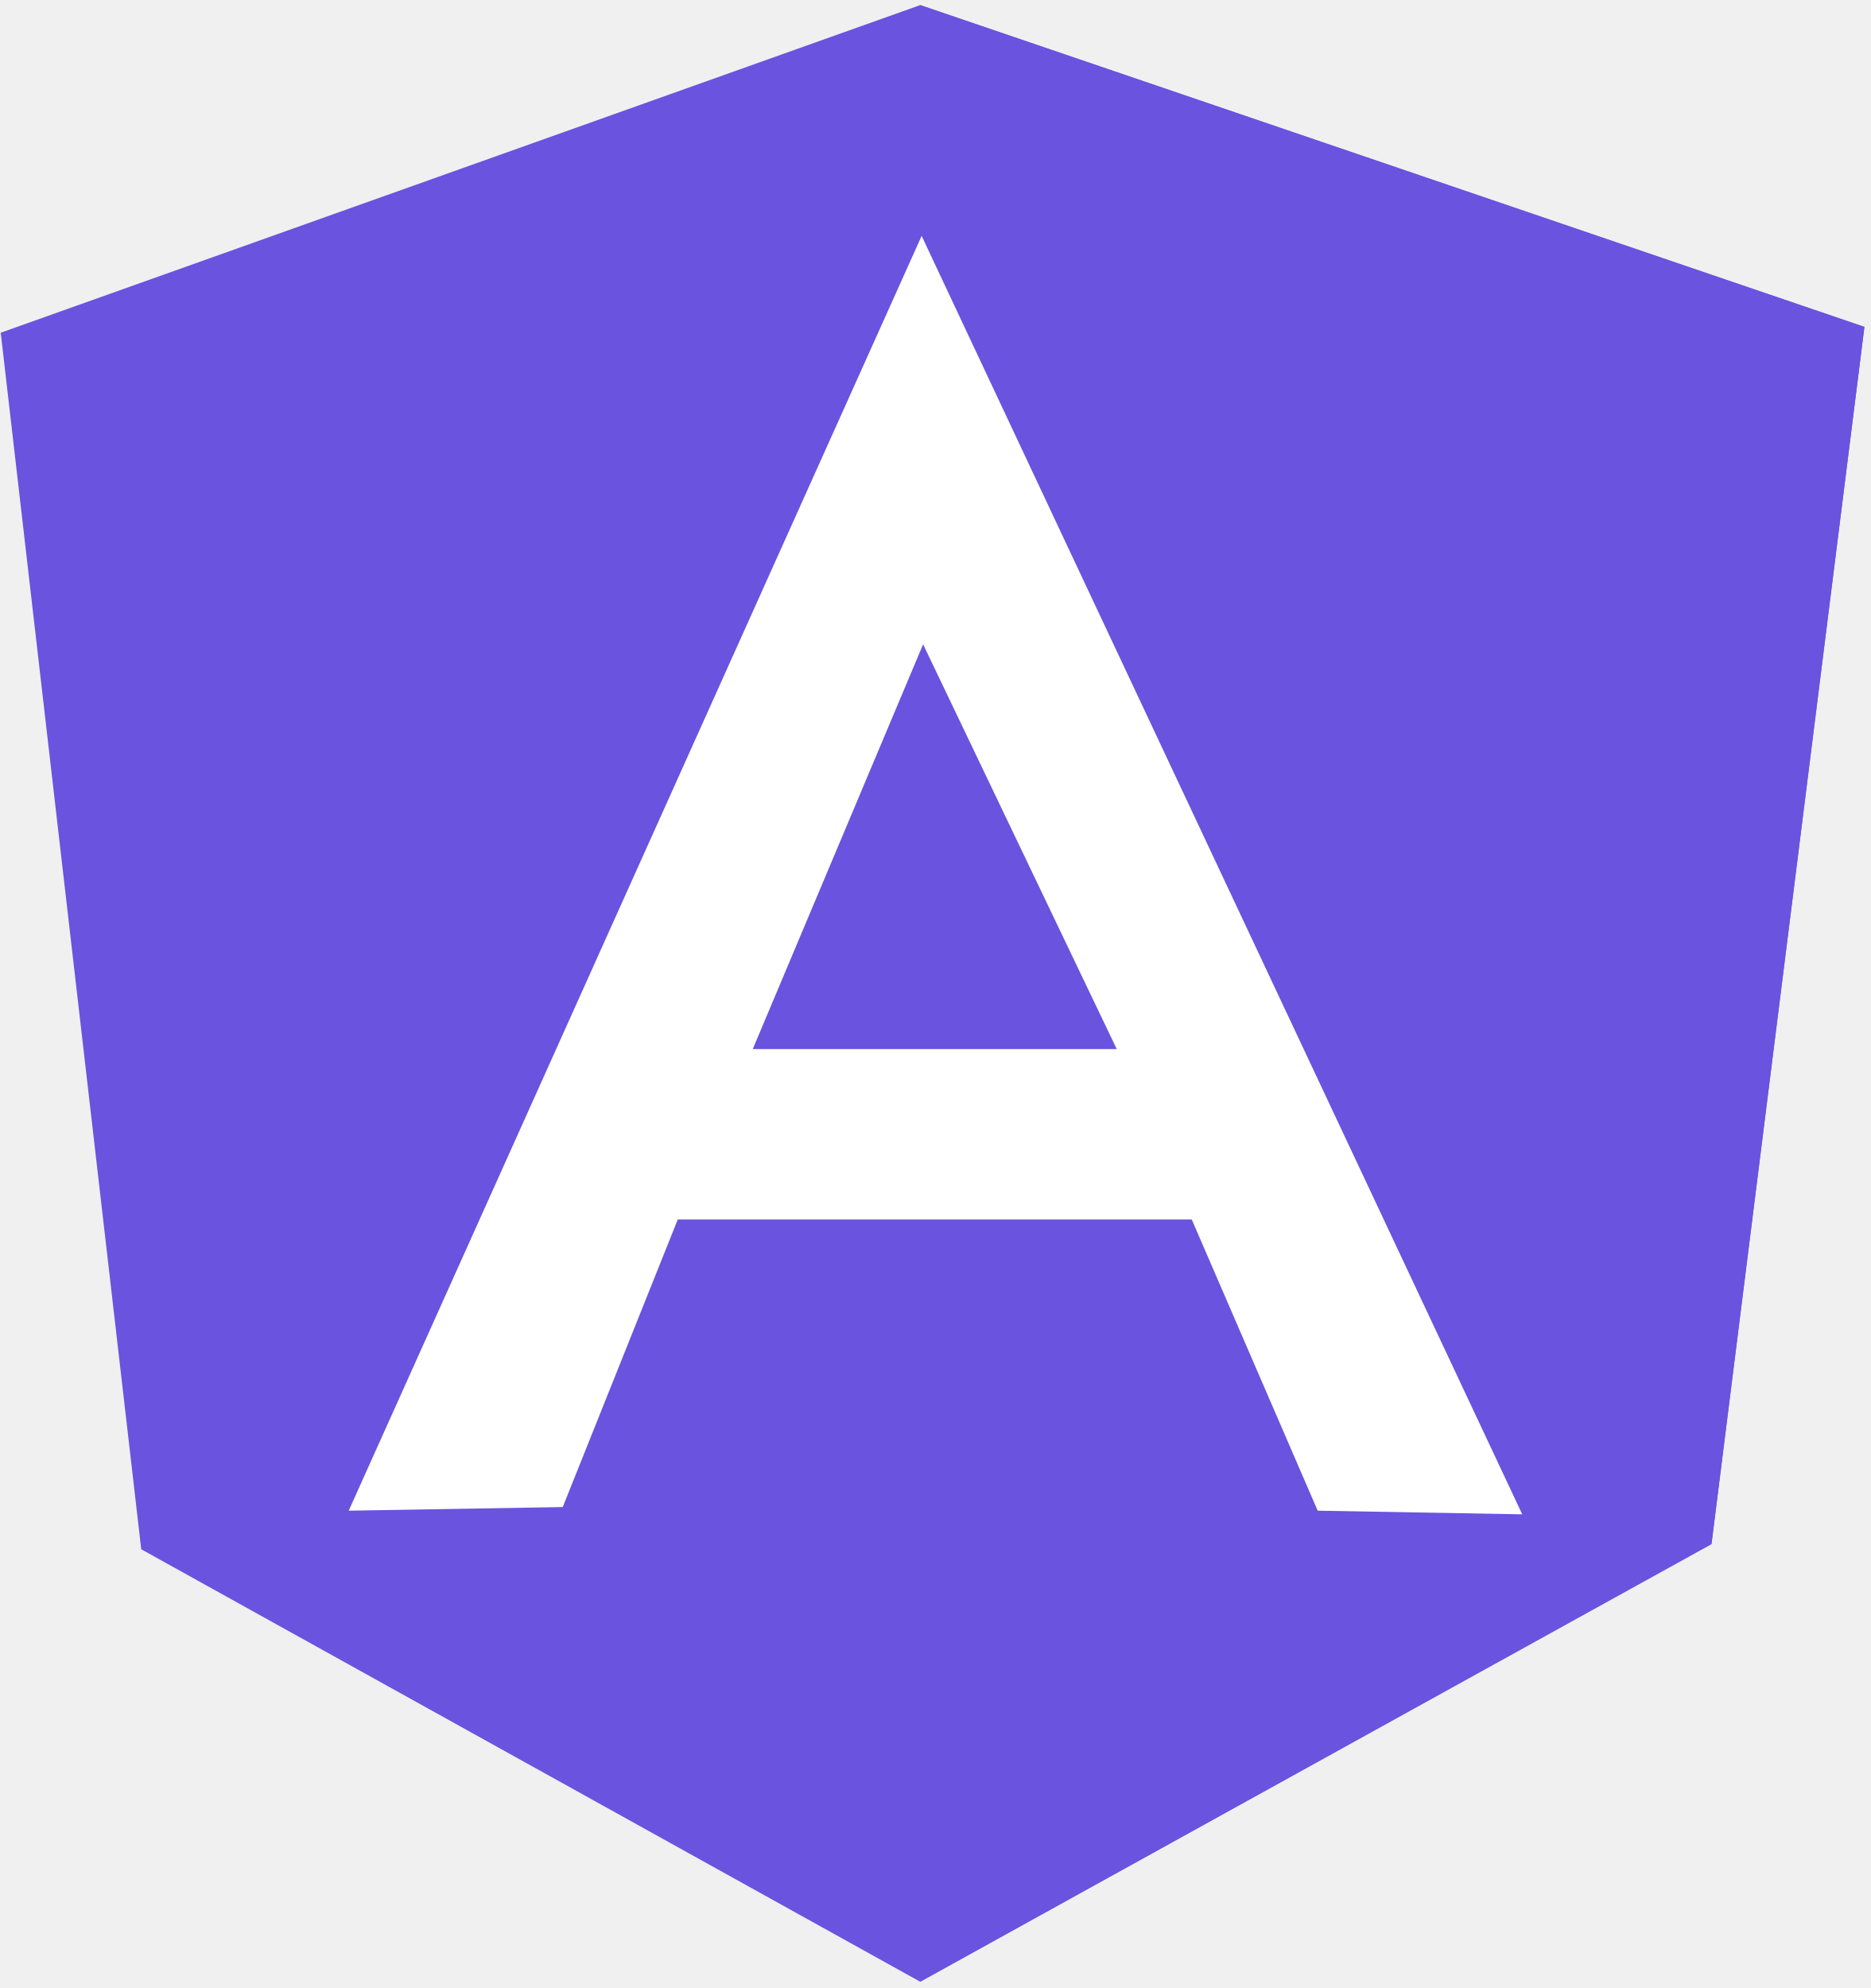
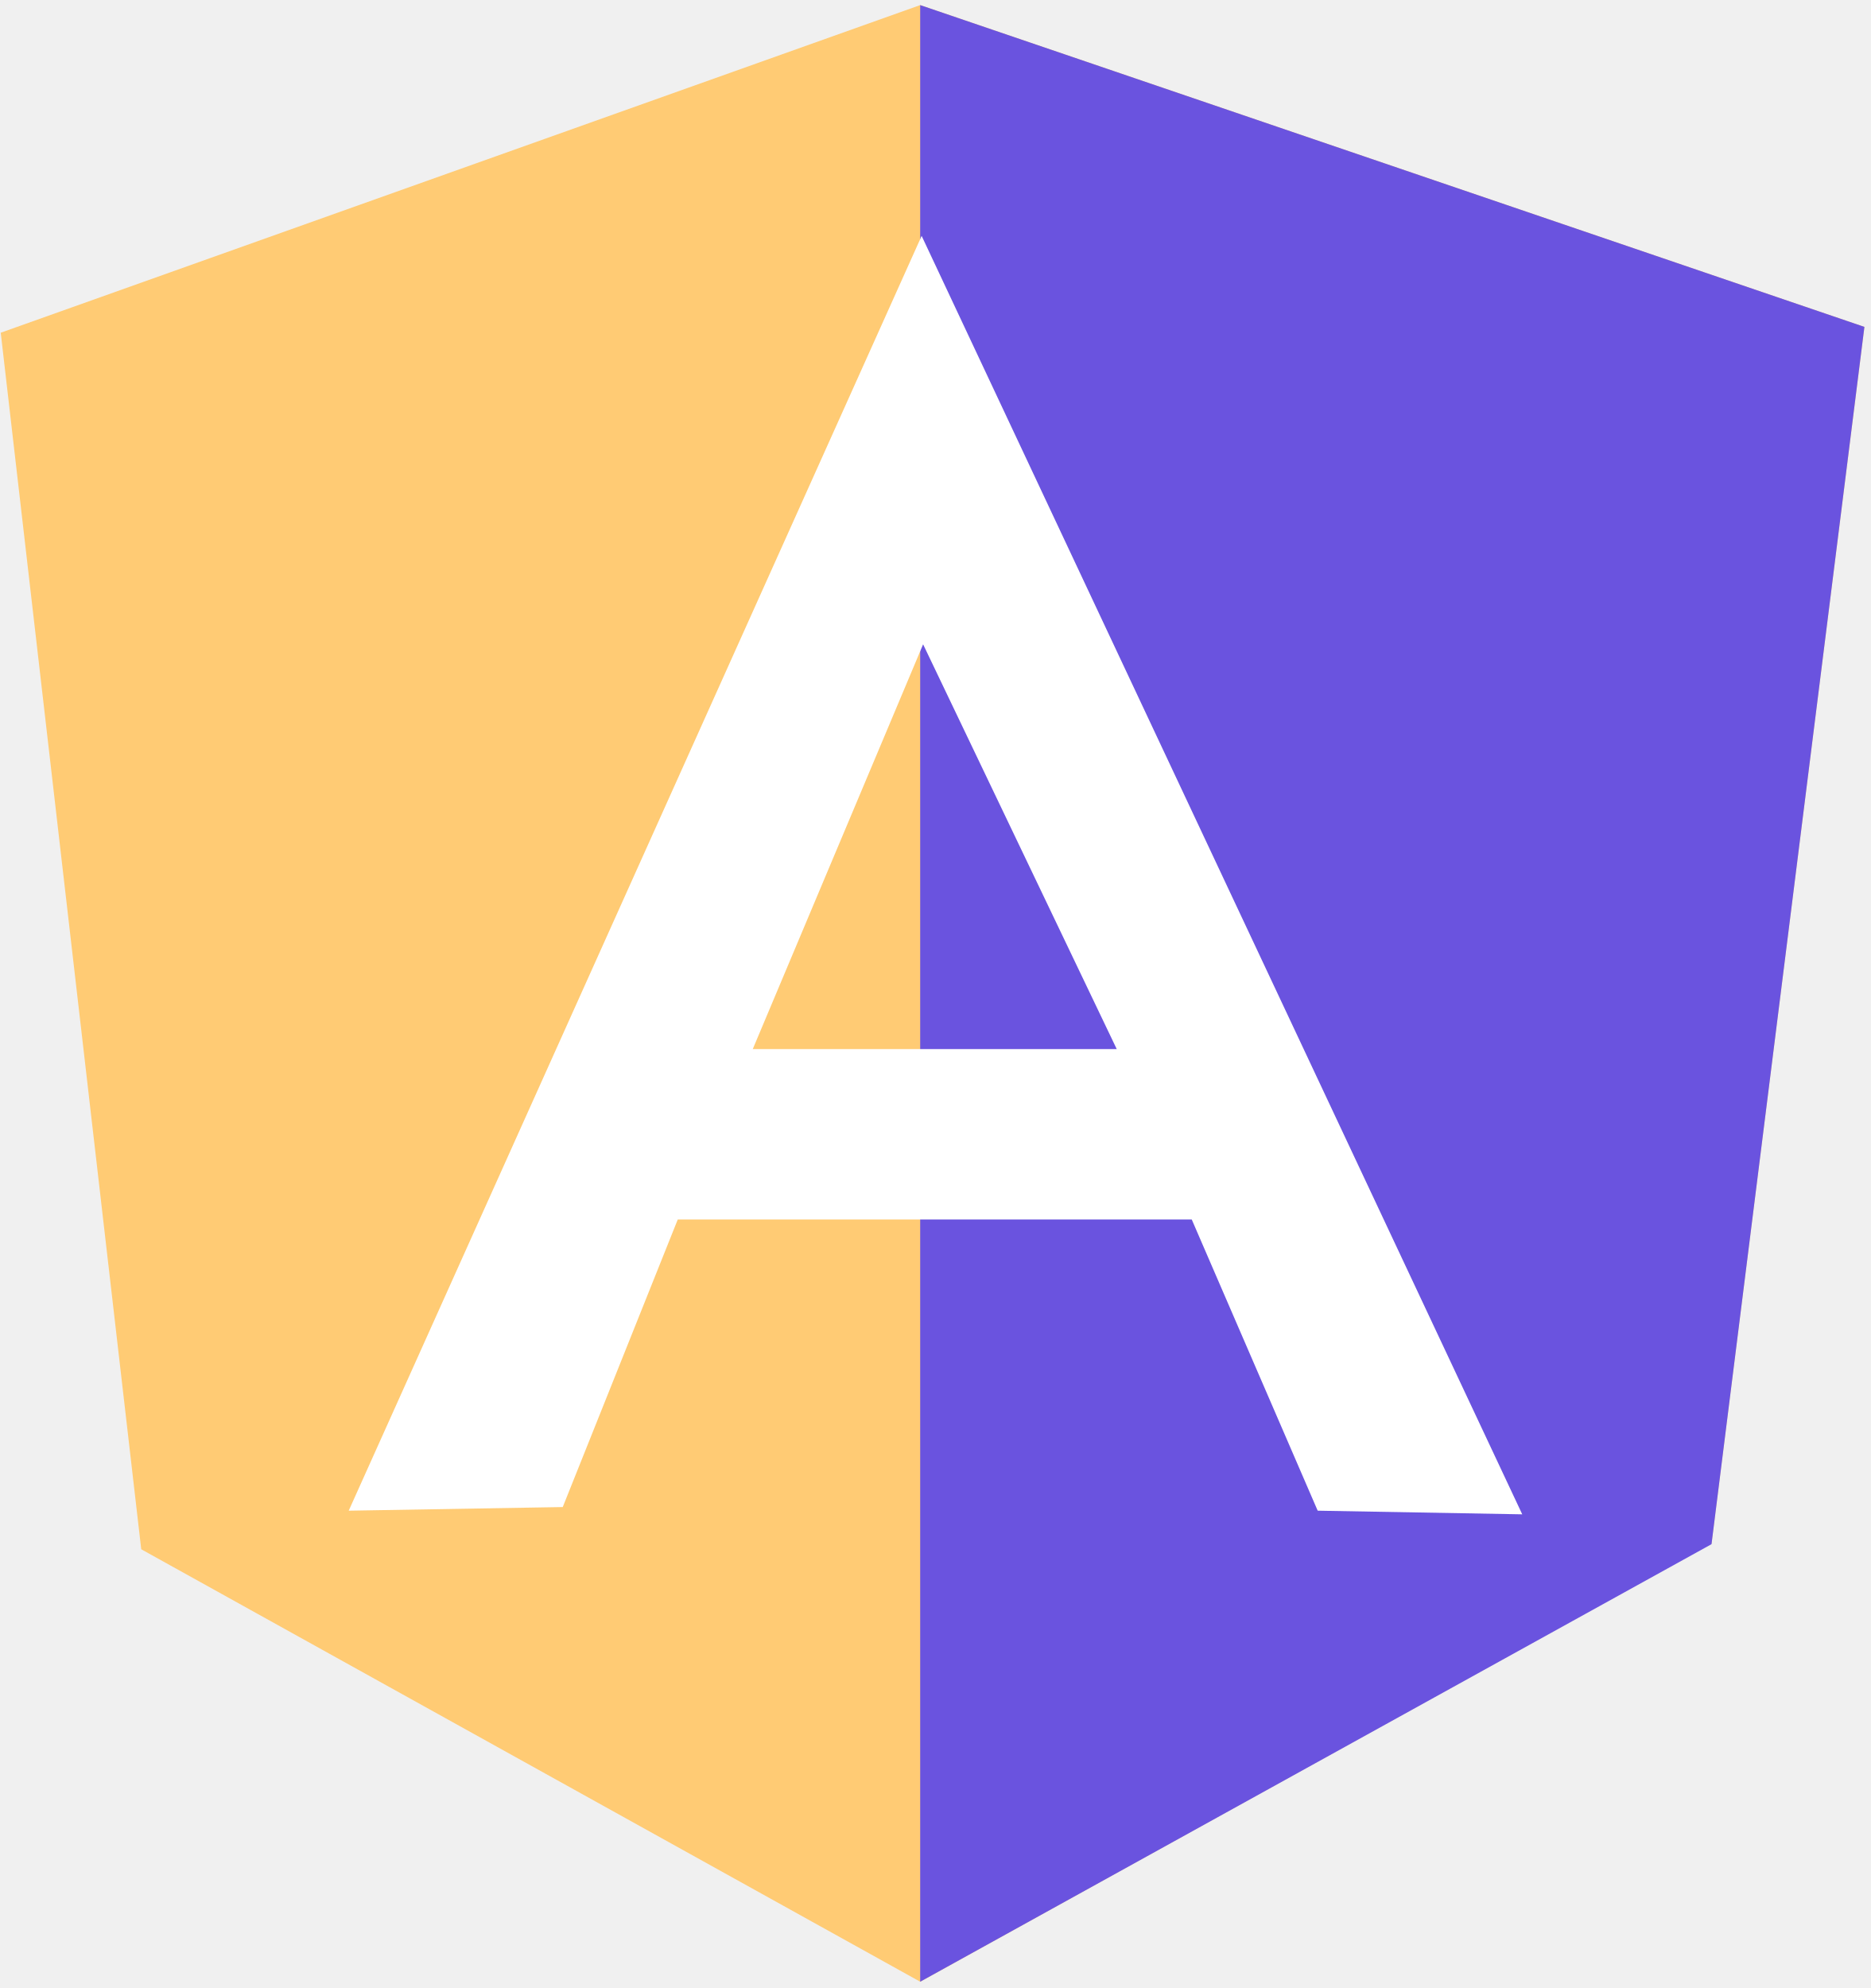
<svg xmlns="http://www.w3.org/2000/svg" width="256px" height="272px" viewBox="0 0 256 272" version="1.1" preserveAspectRatio="xMidYMid">
  <g>
-     <path d="M0.1,45.522 L125.908,0.697 L255.104,44.725 L234.185,211.175 L125.908,271.141 L19.325,211.972 L0.1,45.522 Z" fill="hsl(250deg 69% 60%)" />
+     <path d="M0.1,45.522 L125.908,0.697 L255.104,44.725 L234.185,211.175 L125.908,271.141 L19.325,211.972 L0.1,45.522 Z" fill="#ffcb74" />
    <path d="M255.104,44.725 L125.908,0.697 L125.908,271.141 L234.185,211.275 L255.104,44.725 L255.104,44.725 Z" fill="hsl(250deg 69% 60%)" />
    <path d="M126.107,32.274 L126.107,32.274 L47.714,206.693 L76.999,206.195 L92.738,166.848 L126.207,166.848 L126.307,166.848 L163.063,166.848 L180.296,206.693 L208.286,207.191 L126.107,32.274 L126.107,32.274 Z M126.307,88.156 L152.803,143.539 L127.402,143.539 L126.107,143.539 L102.998,143.539 L126.307,88.156 L126.307,88.156 Z" fill="#FFFFFF" />
  </g>
</svg>
